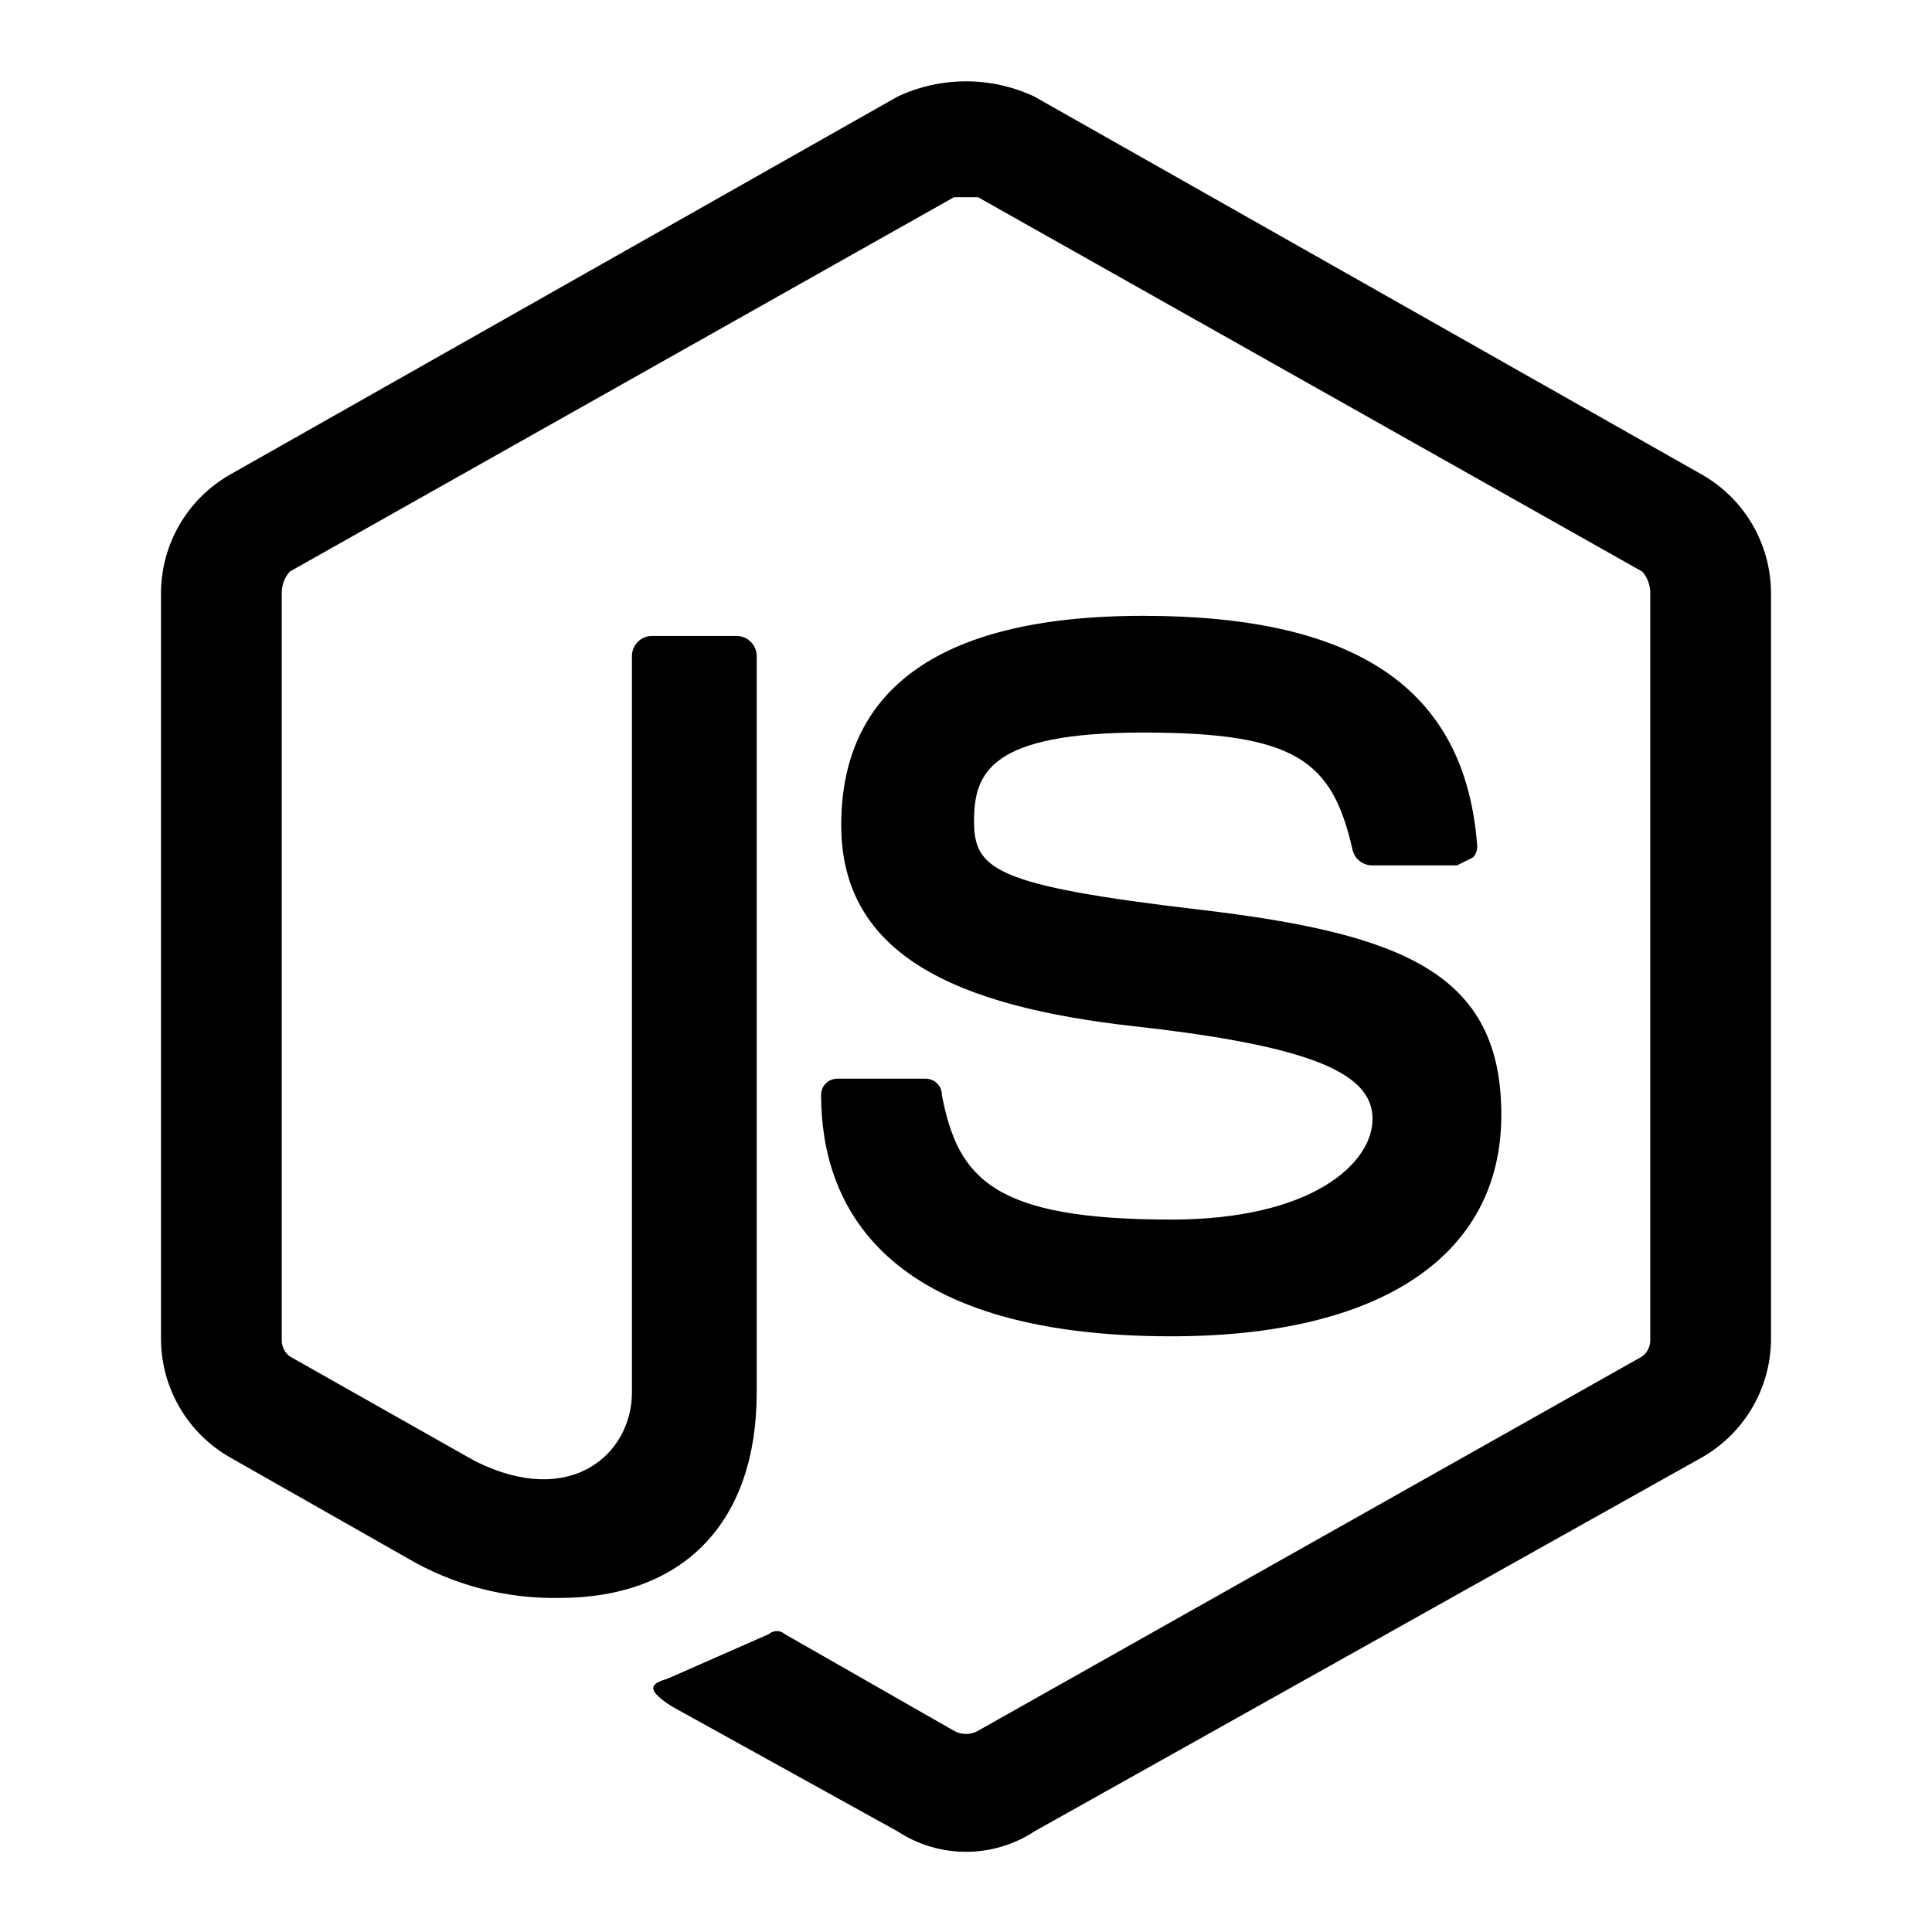
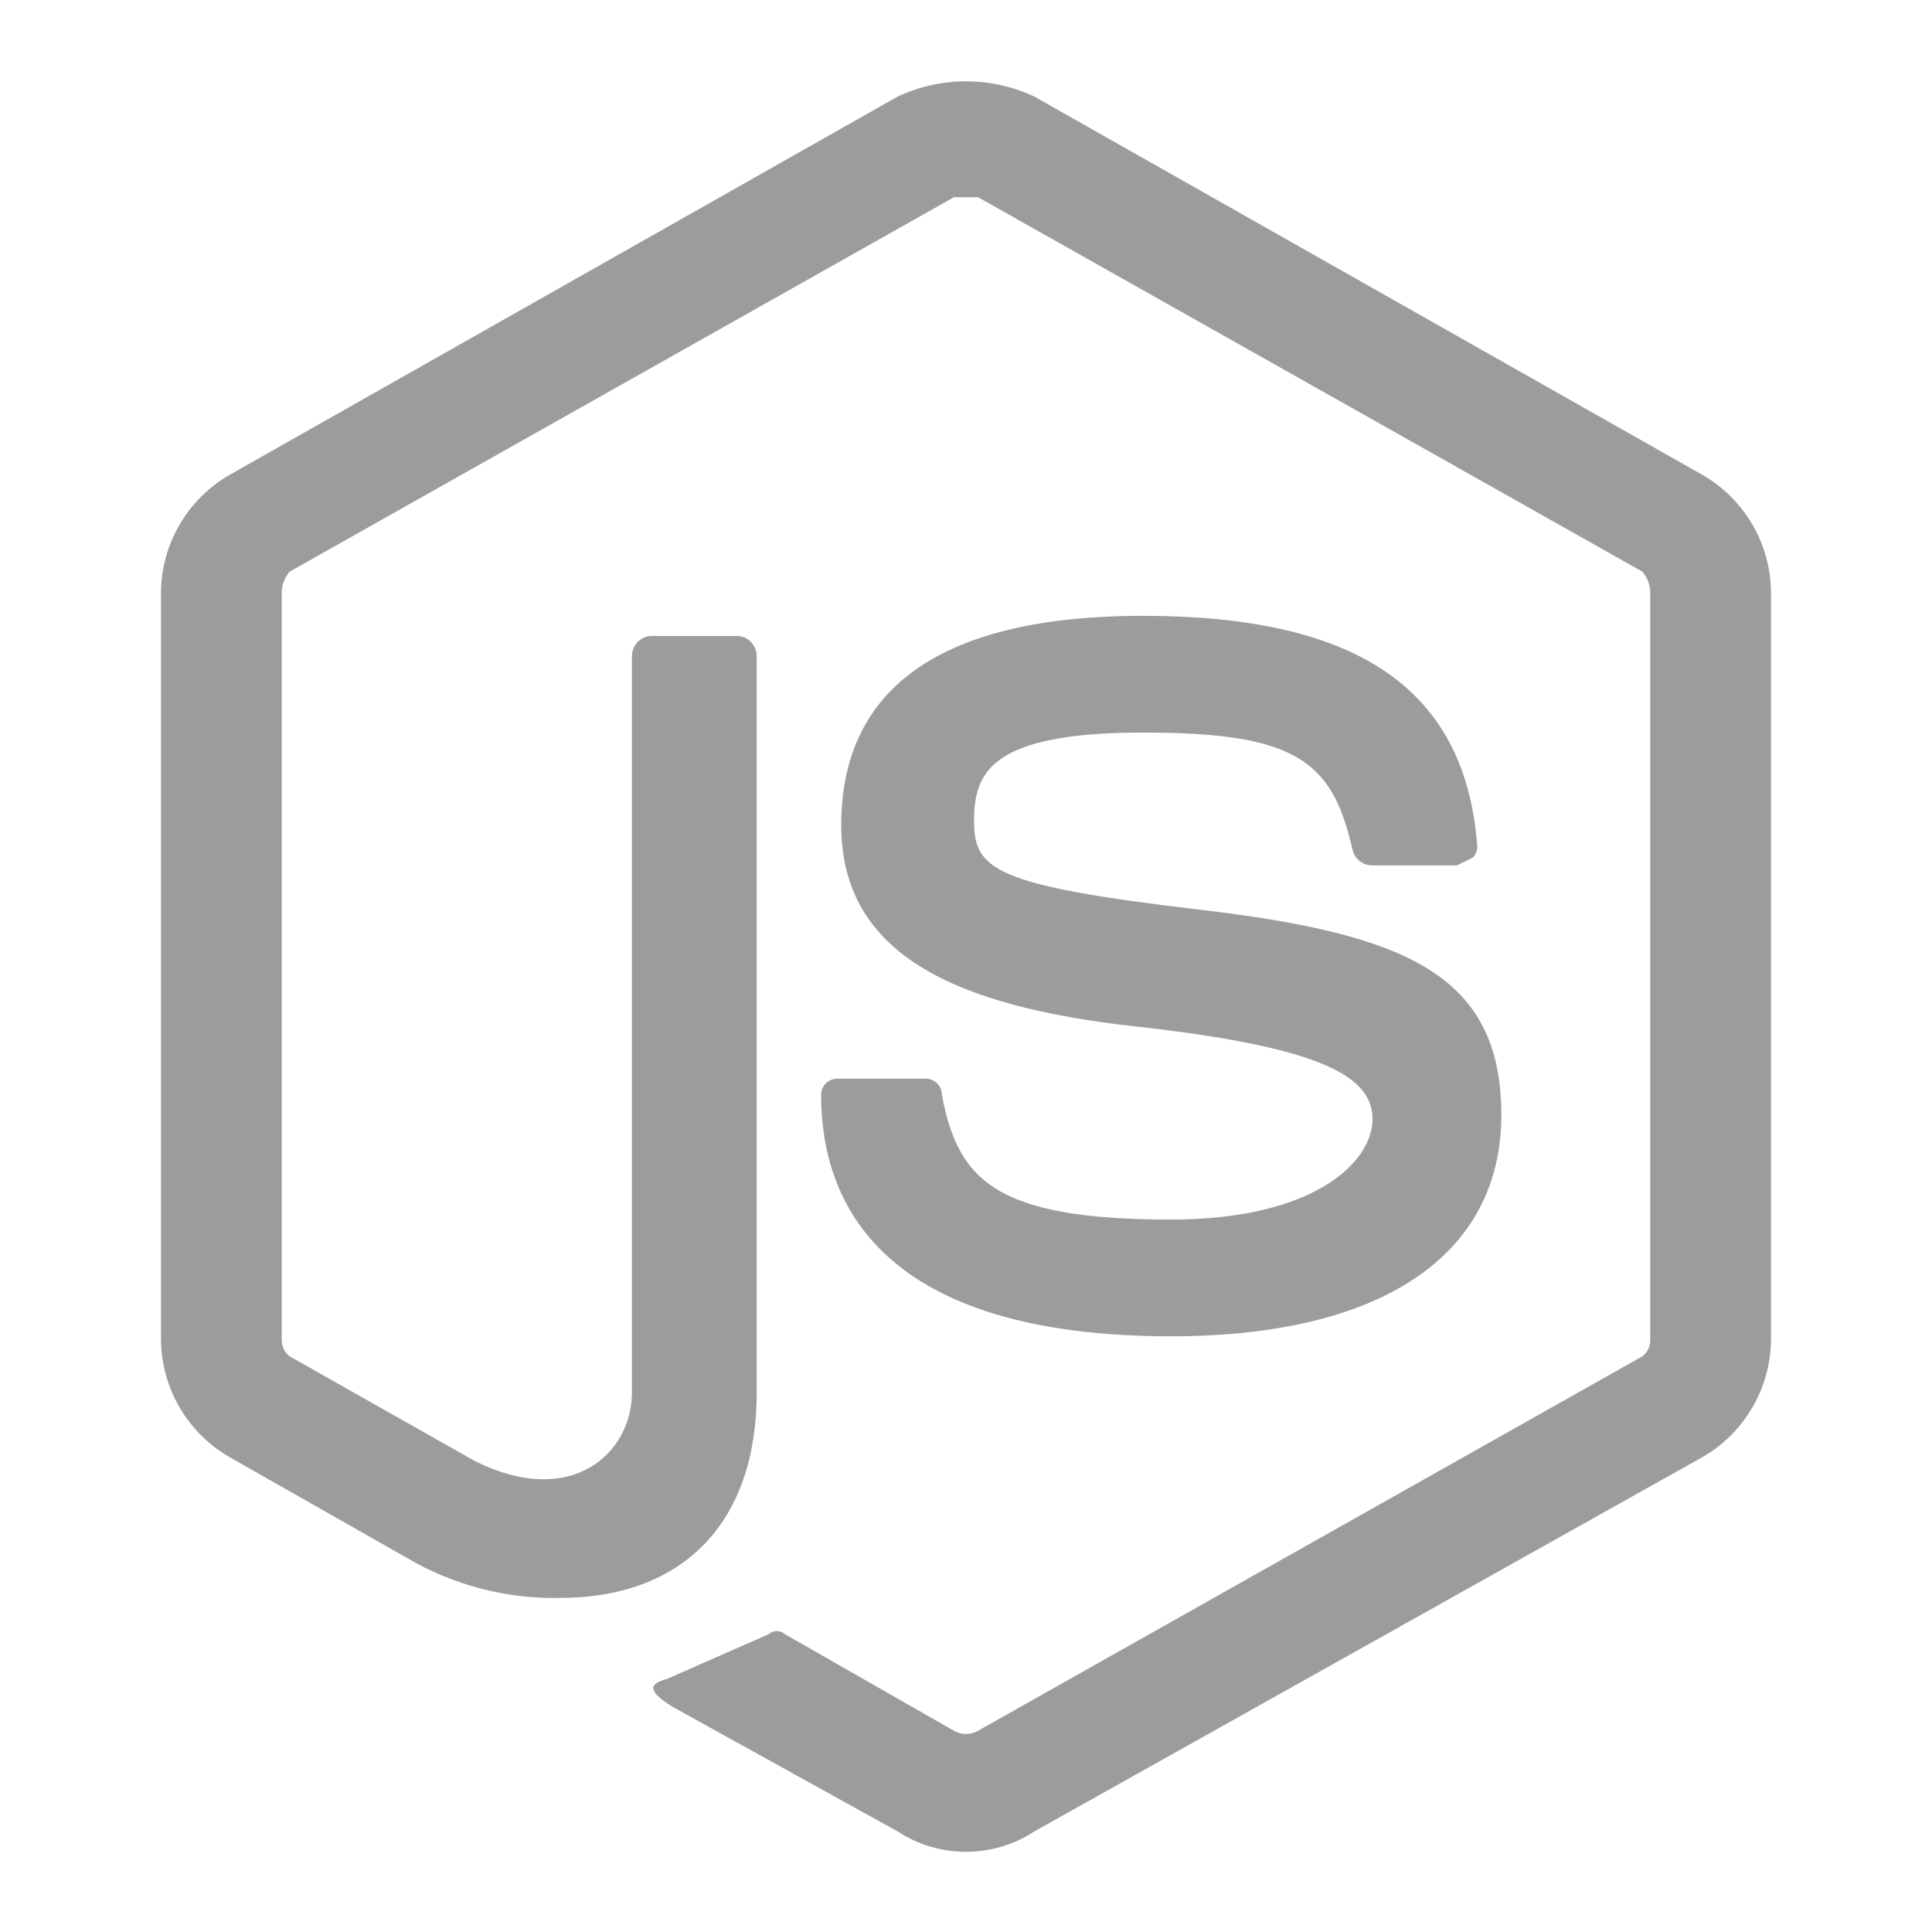
- <svg xmlns="http://www.w3.org/2000/svg" className="relative -mt-2 w-full text-sm me-0 fill-current text-brand dark:text-brand-dark flex origin-center transition-all ease-in-out" viewBox="0 0 48 48">
+ <svg xmlns="http://www.w3.org/2000/svg" fill="#9C9C9C" className="relative -mt-2 w-full text-sm me-0 fill-[#9C9C9C] text-brand dark:text-brand-dark flex origin-center transition-all ease-in-out" viewBox="0 0 48 48">
  <g>
    <path d="M42.3,11.8,25.7,2.4a4,4,0,0,0-3.4,0L5.7,11.8A3.4,3.4,0,0,0,4,14.7V33.3a3.4,3.4,0,0,0,1.7,2.9l4.4,2.5a7.2,7.2,0,0,0,3.8,1c3.1,0,4.9-1.9,4.9-5.1V16.3a.5.5,0,0,0-.5-.5H16.2a.5.5,0,0,0-.5.5V34.6c0,1.5-1.5,2.9-3.9,1.7L7.2,33.7a.5.5,0,0,1-.2-.4V14.7a.8.8,0,0,1,.2-.5L23.7,4.9h.6l16.5,9.3a.8.8,0,0,1,.2.5V33.3a.5.5,0,0,1-.2.4L24.3,43a.6.6,0,0,1-.6,0l-4.2-2.4a.3.3,0,0,0-.4,0l-2.5,1.1c-.3.1-.7.2.1.7l5.6,3.1a3.1,3.1,0,0,0,3.4,0l16.6-9.3A3.4,3.4,0,0,0,44,33.3V14.7A3.4,3.4,0,0,0,42.3,11.8Z" />
    <path d="M29.1,30.3c-4.4,0-5.3-1-5.7-3.1a.4.4,0,0,0-.4-.4H20.8a.4.4,0,0,0-.4.4c0,2.7,1.5,6,8.7,6,5.2,0,8.2-2,8.2-5.5s-2.4-4.5-7.5-5.1-5.6-1-5.6-2.2.4-2.2,4.2-2.2,4.7.7,5.2,2.9a.5.5,0,0,0,.5.4h2.1l.4-.2a.4.4,0,0,0,.1-.3c-.3-3.9-3-5.7-8.3-5.7s-7.5,2-7.5,5.2,2.8,4.5,7.3,5,5.9,1.2,5.9,2.3S32.6,30.3,29.1,30.3Z" />
  </g>
</svg>
